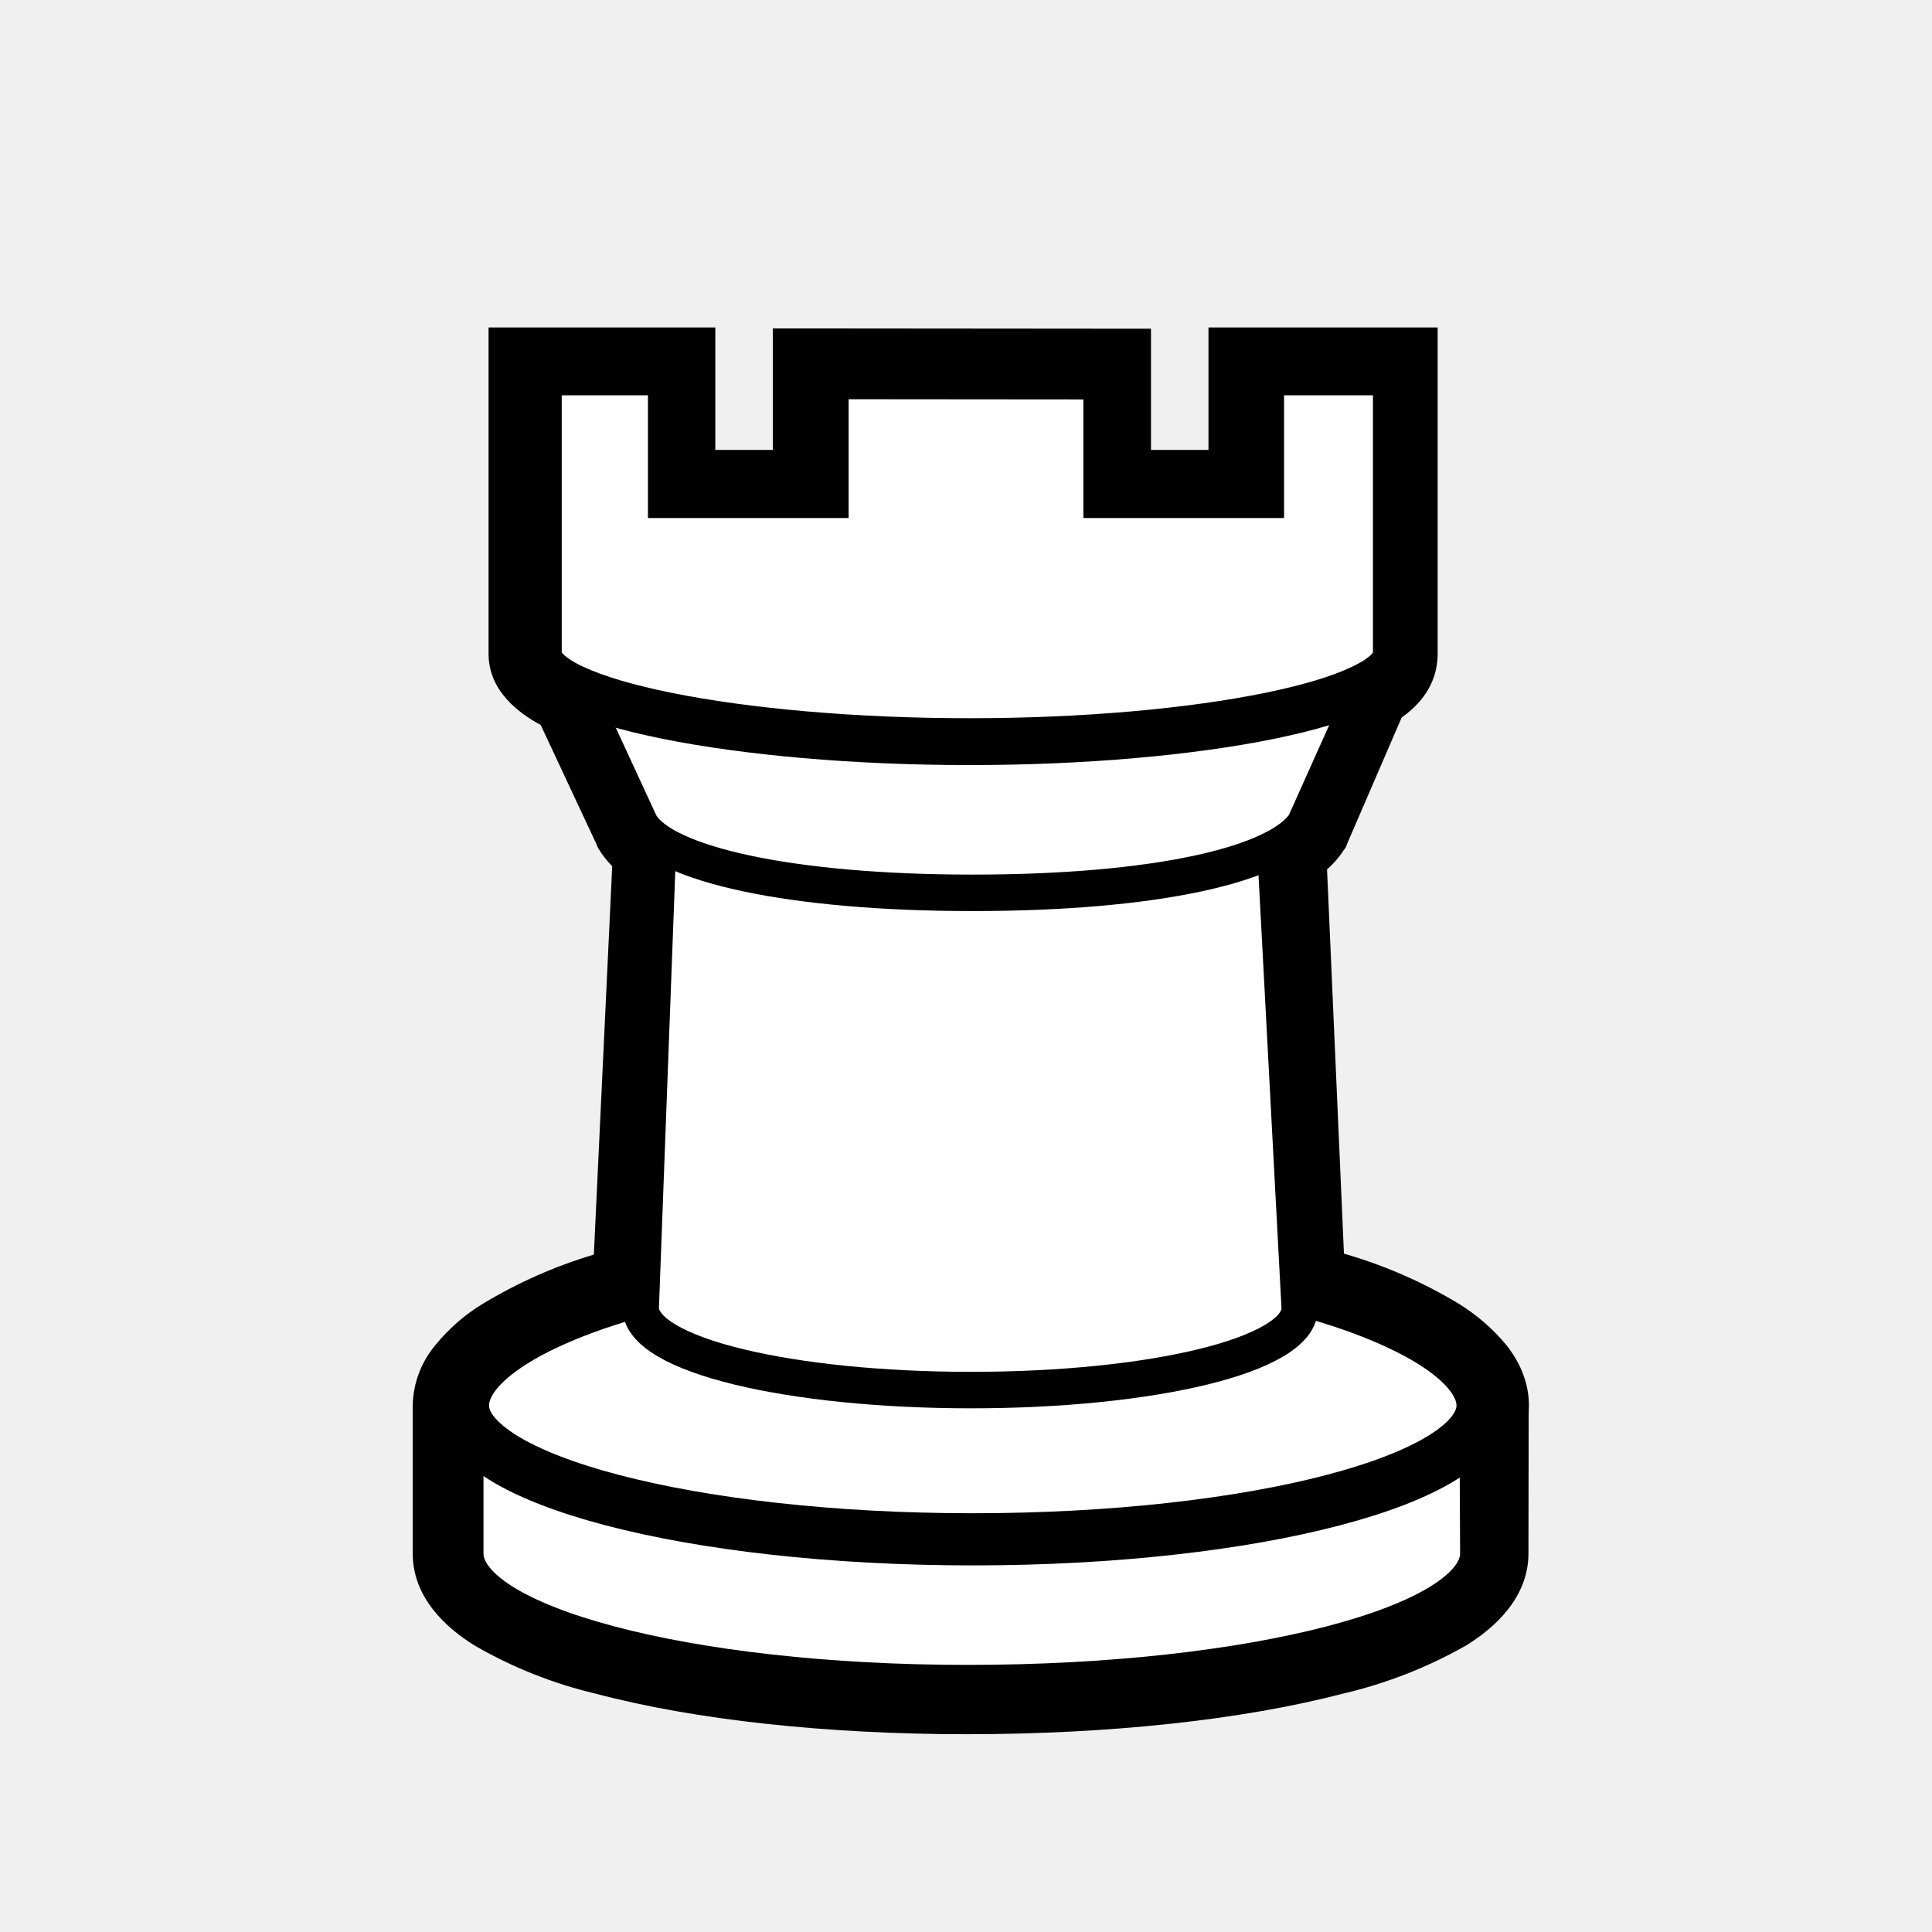
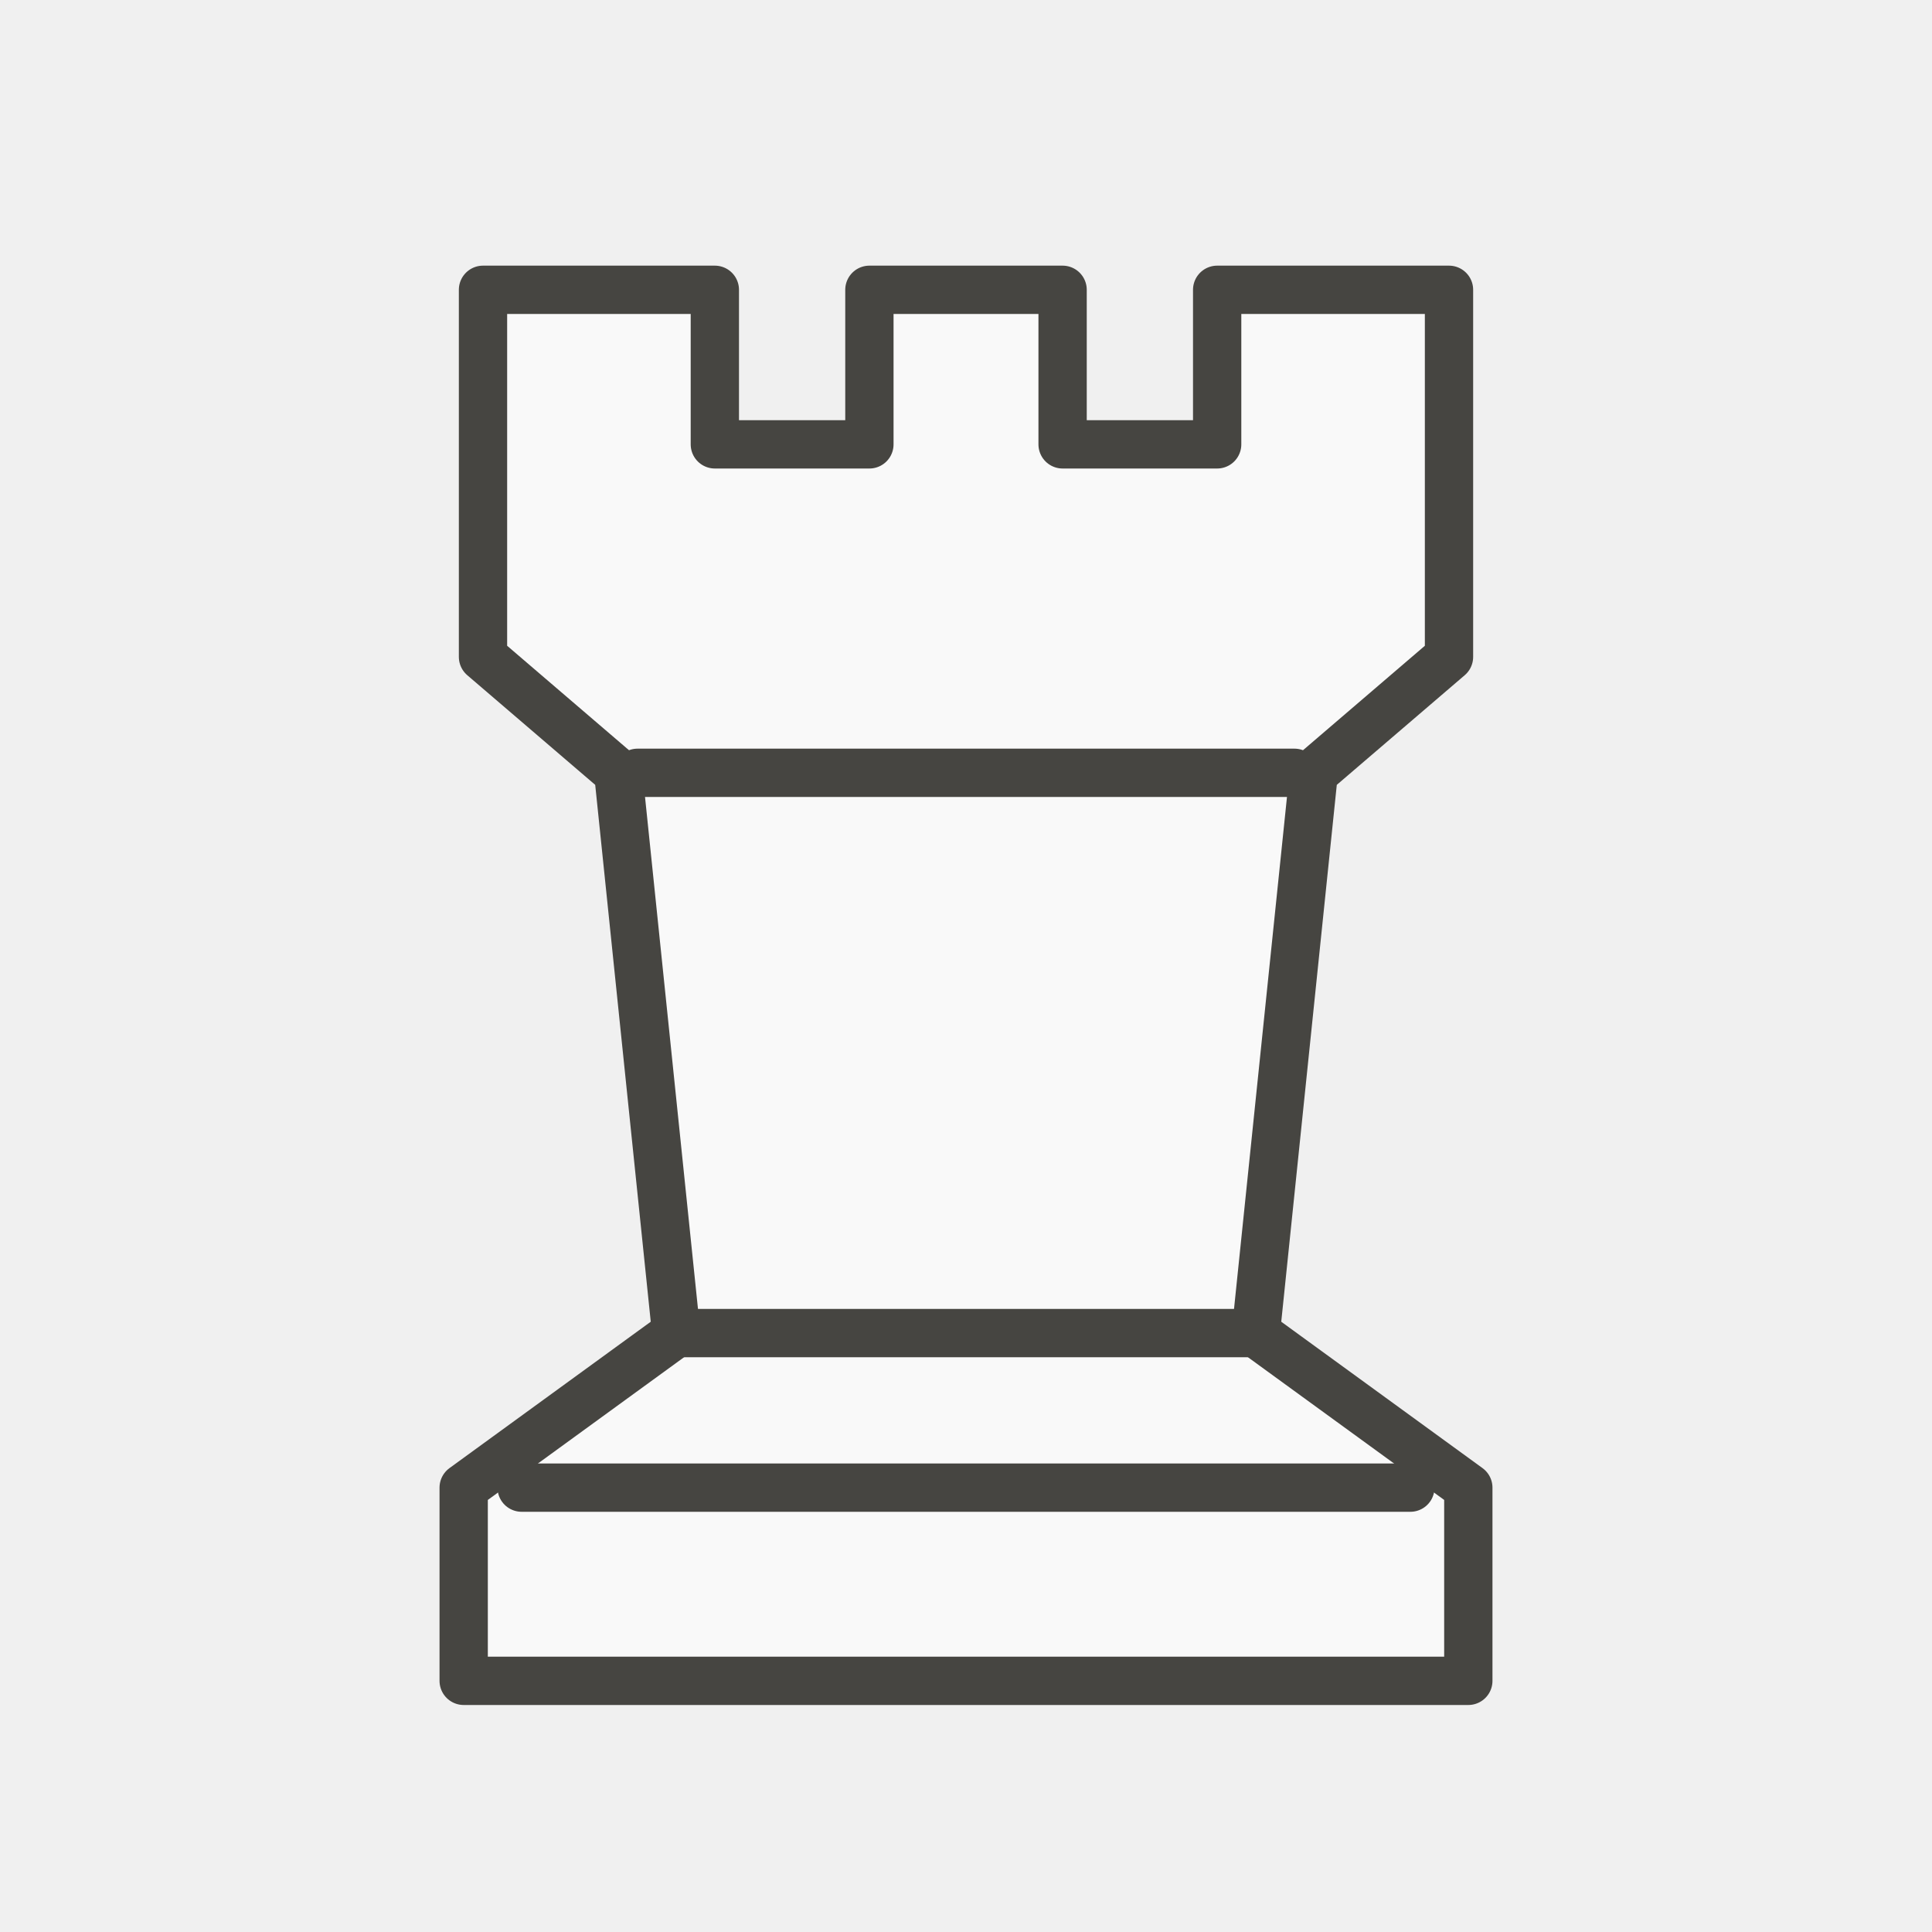
- <svg xmlns="http://www.w3.org/2000/svg" viewBox="0 0 800 800">
-   <path fill="#fff" d="M400.4 708.3c-57.1 0-110.8-5.8-151.2-16.5-45.5-12-68.5-28.4-68.5-48.6V582c0-28.4 44.1-46.2 74.7-55.3l8.1-172.4a31.9 31.9 0 0 1-7.3-8.1l-.2-.3-24.7-52.8c-19.3-9.5-19.3-19-19.3-22.2V145.3h74.5v50.8h43.2v-50.3l137.2.1v50.2H510v-50.8h75.6v125.4c0 7.8-4.2 14.5-13 19.9l-24 55.4-.4.8c-2.1 3.1-5 6-8.5 8.6l7.6 170.9c21.1 6 38.8 13.5 51.5 21.6 16.5 10.5 24.8 21.9 24.8 34.1l-.1 2.5-.1 58.6c0 20.2-23.4 36.6-69.6 48.6-40.9 10.7-95.5 16.6-153.4 16.6" />
-   <path d="M576 155v115.7c0 4.5-3.2 9-10.9 13.1l-24.9 57.7a31.6 31.6 0 0 1-10.4 9L538 534c47.2 12.5 76 30.8 76 48.2l-.1 1.9-.1 59.3c0 30.6-95 55.4-213.3 55.4-116.6 0-210-24.7-210-55.4v-61.2c0-17.2 28.2-35.3 74.4-47.8l8.6-184.7a27.4 27.4 0 0 1-8.9-8.1l-26-55.7c-10.4-4.5-16.8-9.6-16.8-15V155H277v50.8h62.6v-50.3l117.7.1v50.2H520V155zm19.5-19.4h-95.1v50.7h-23.8v-50.2h-19.4l-117.5-.1H320v50.3h-23.8v-50.7h-93.9v135.1c0 15.4 12.5 24.6 21.6 29.5l23.1 49.4.3.8.4.8c1.5 2.6 3.5 5.1 5.8 7.5l-7.6 160.8a198.9 198.9 0 0 0-46.2 20.5 75.8 75.8 0 0 0-19.5 17.1 39.8 39.8 0 0 0-9.3 24.9v61.3c0 18.3 13.9 30.8 25.5 38a184.6 184.6 0 0 0 50.2 20c41.1 10.9 95.7 16.8 153.7 16.8 58.8 0 114-5.9 155.8-16.8a191.2 191.2 0 0 0 50.9-19.9c11.9-7.3 25.9-19.9 25.9-38.1l.1-58.2.1-3c0-8.7-3.1-17.3-9.4-25.2a80.4 80.4 0 0 0-19.9-17.2 198.6 198.6 0 0 0-47.3-20.6l-7-159.1c2.7-2.4 5-5 6.8-7.8l1-1.4.6-1.6 22.5-52.1c12.3-8.7 14.9-18.9 14.9-26.4V135.6z" />
-   <g fill="#fff" stroke="#000" stroke-miterlimit="10">
-     <path stroke-linecap="round" stroke-width="18.4" d="M191 581.6v61.6c0 30.6 93.1 55.4 209.6 55.4 118.3 0 213.2-24.8 213.2-55.4l-.3-61.3" />
-     <path stroke-width="21.6" d="M613.9 582c0 30.6-94.5 55.4-211.1 55.4S191.7 612.6 191.7 582s87.5-64 211.1-64c121.6-.1 211.1 33.3 211.1 64z" />
-     <path stroke-width="15.1" d="m275.8 260.9-10.5 280.6c0 19.7 62.1 34.1 136.8 34.1 74.8 0 136.1-14.4 136.1-33.9l-14.9-280.8z" />
-     <path stroke-width="15.1" d="m231.3 268.1 33.8 73.1c9.5 16.5 61.6 28.5 137.6 28.5s126.4-11.7 137.6-28.5l32.8-73.1" />
-     <path stroke-linecap="square" stroke-width="19.4" d="M522 154v50.8h-63.7v-49.1l-116.6-.1v49.2H278V154h-55.1v116.7c0 20.1 83.1 36.4 178.5 36.4 95.5 0 176.8-16.3 176.8-36.4V154z" />
+ <svg xmlns="http://www.w3.org/2000/svg" viewBox="0 0 100 100">
+   <g fill="#f9f9f9" stroke="#464541" color="#464541" stroke-width="2.5" stroke-linecap="round" stroke-linejoin="round">
+     <path d="M25 15 L25 34 L32 40 L35 69 L24 77 L24 87 H76 V77 L65 69 L68 40 L75 34 V15 H63 V23 H55 V15 H45 V23 H37 V15Z" />
+     <path d="M33 40 H67 M35 69 H65 M27 77 H73" fill="none" />
  </g>
</svg>
